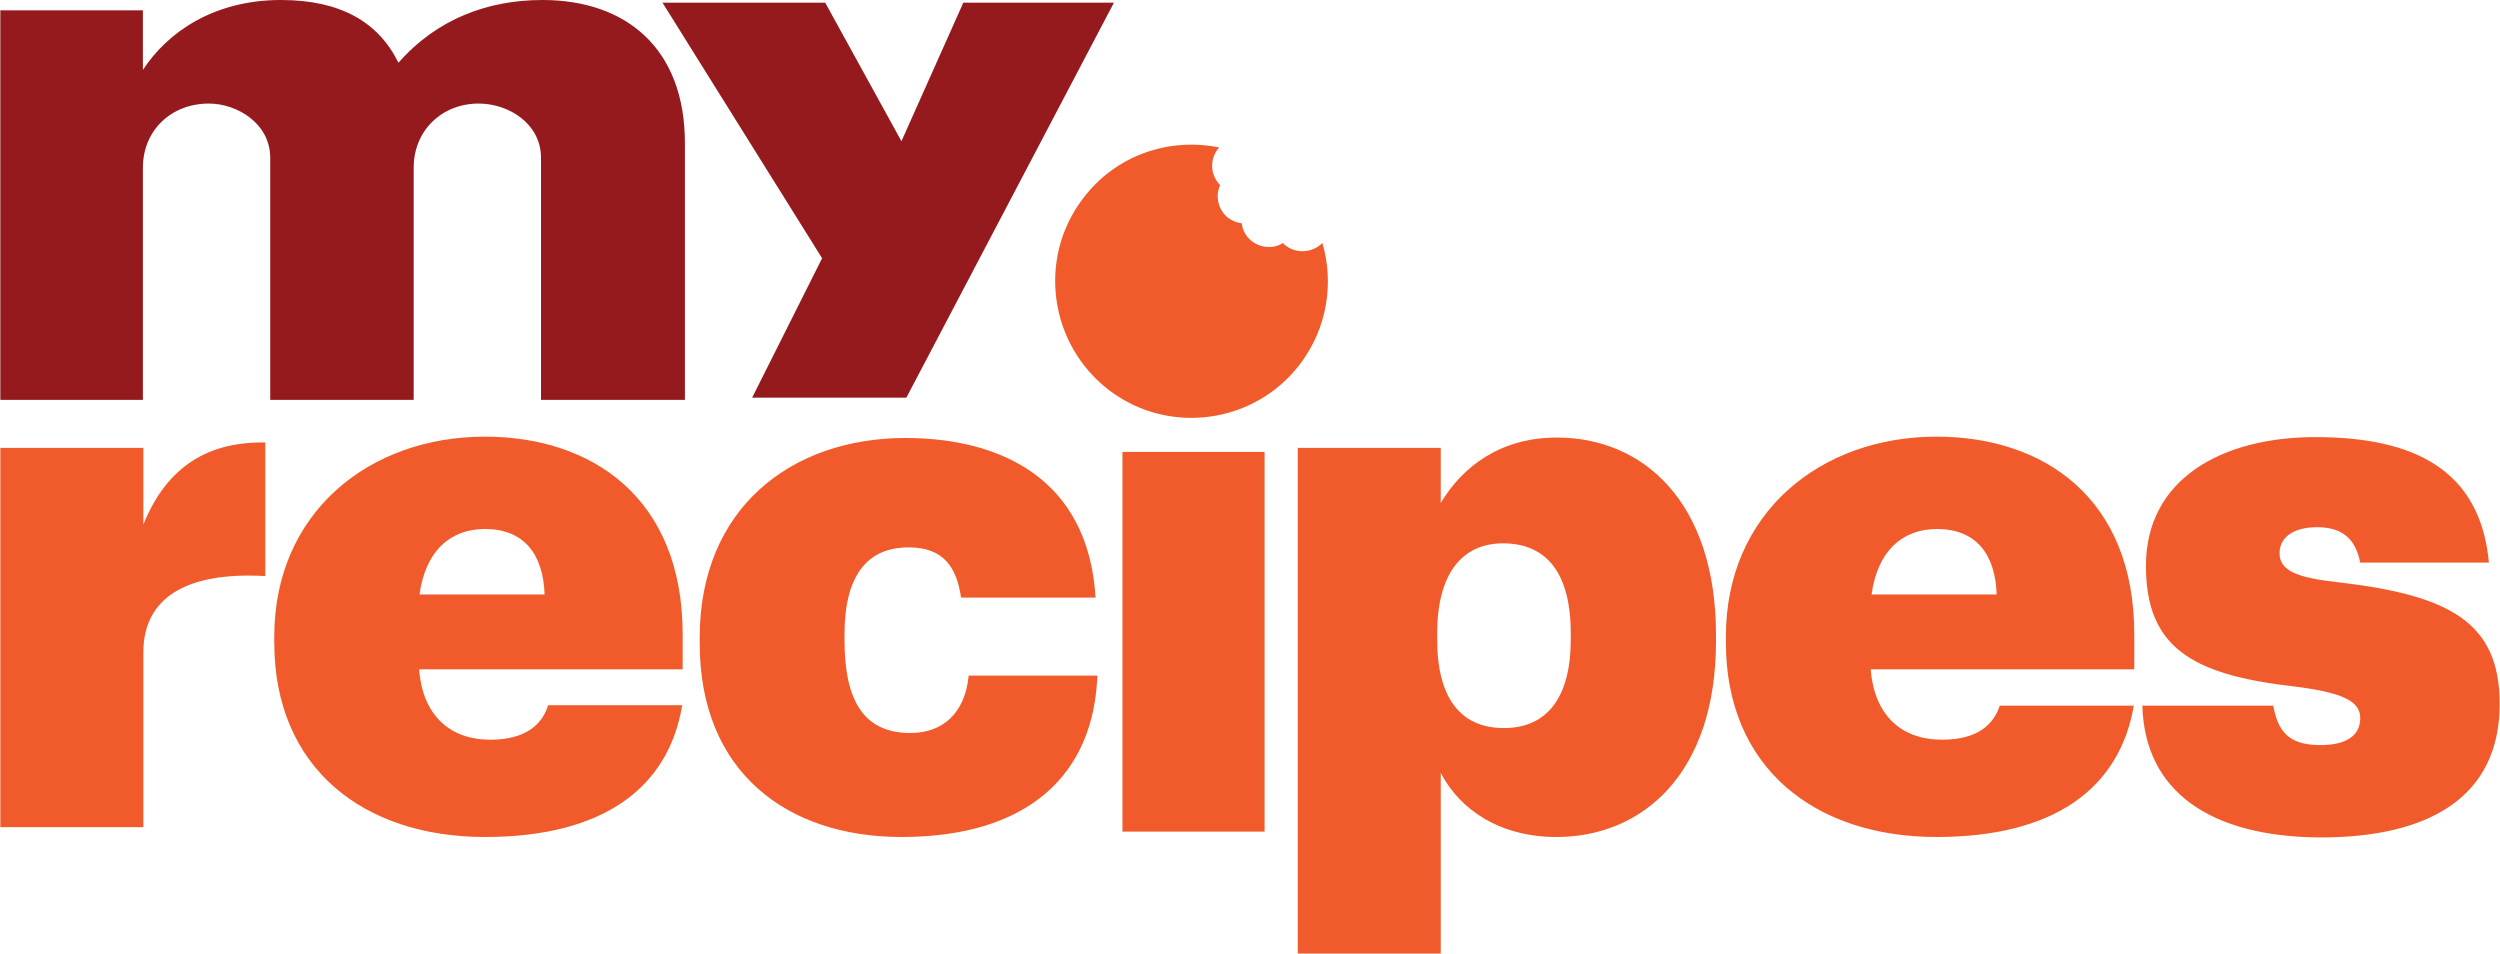
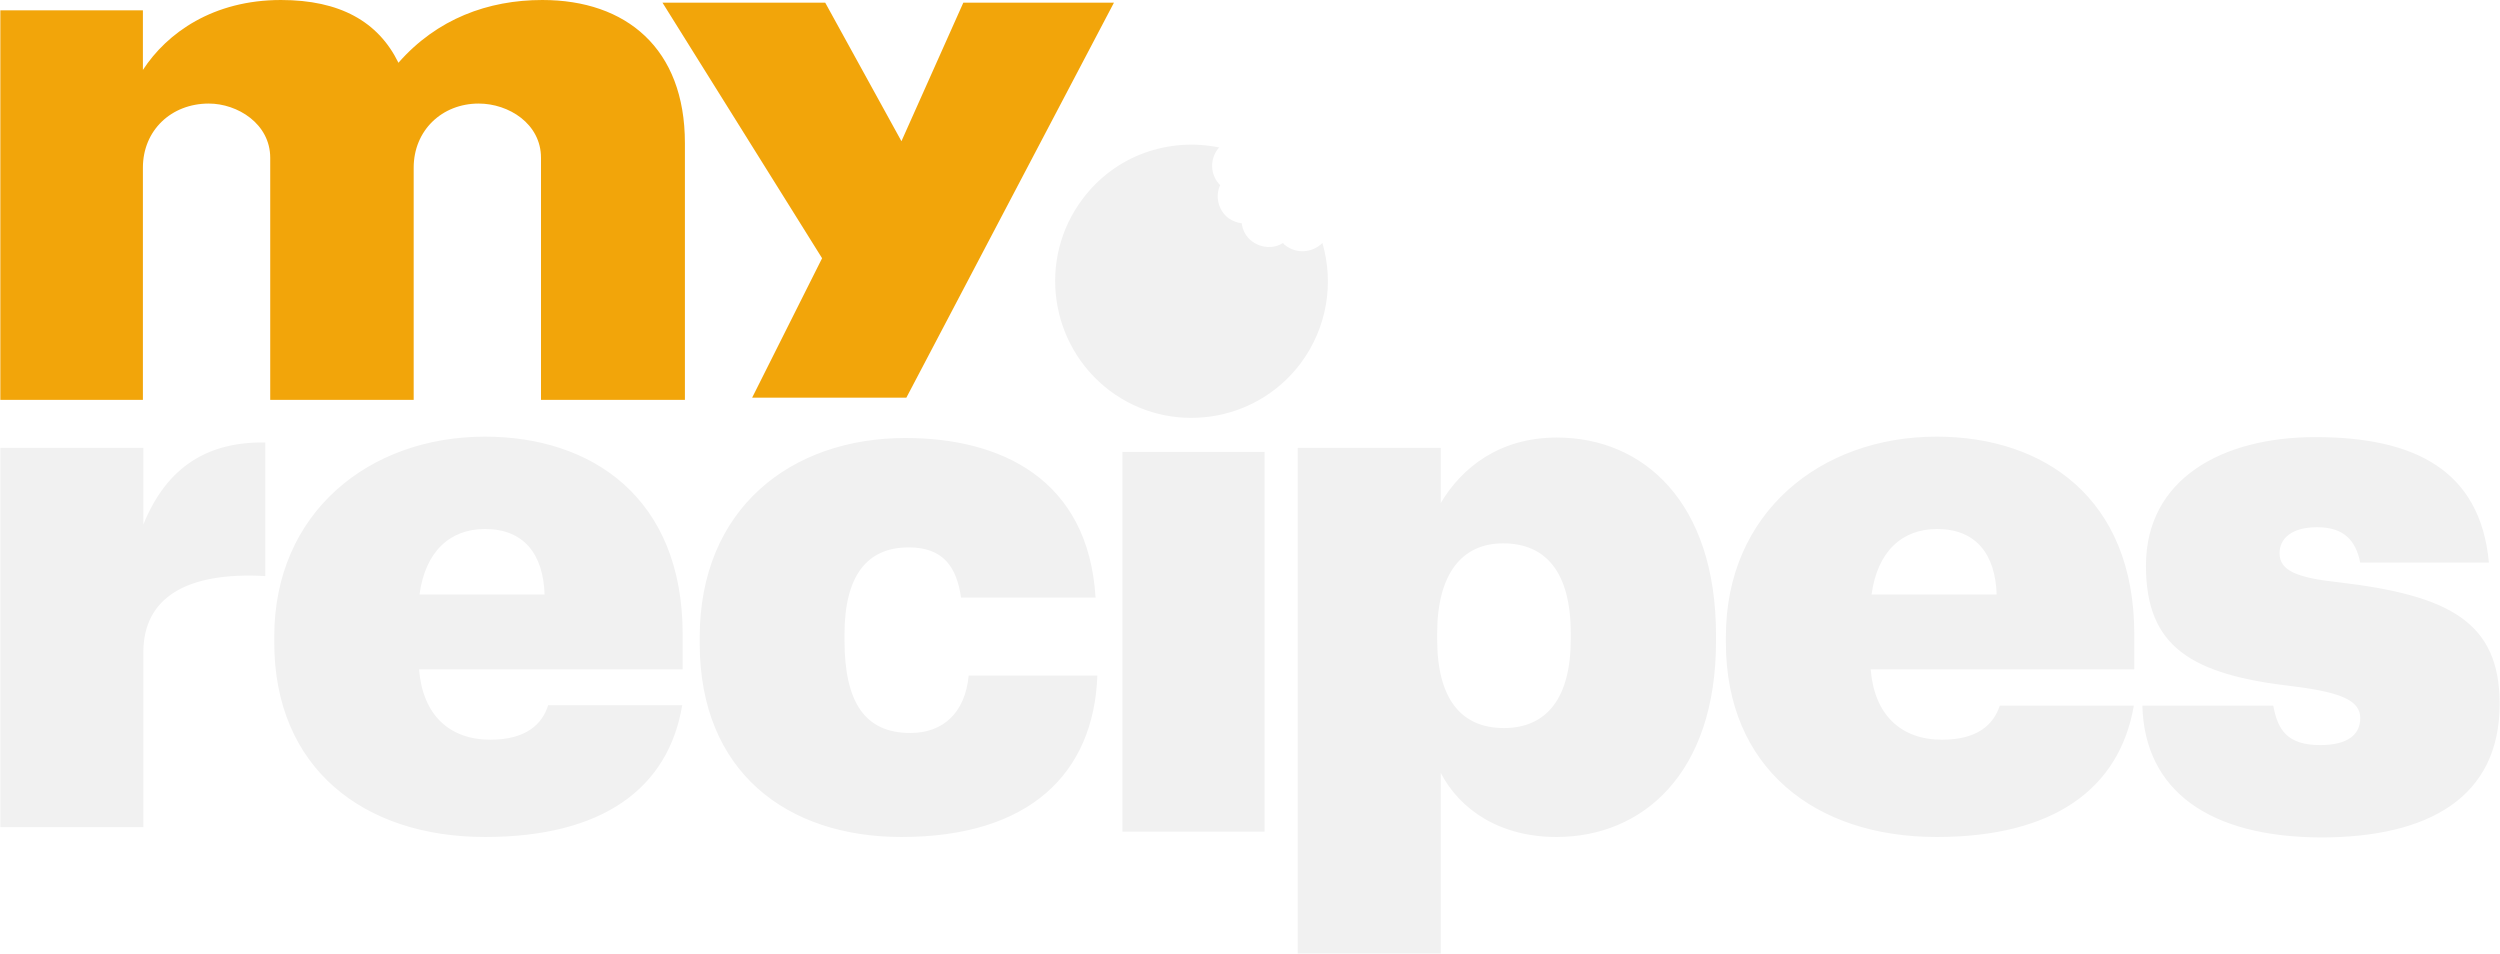
<svg xmlns="http://www.w3.org/2000/svg" id="Layer_1" viewBox="0 0 557.5 212.8" width="2500" height="954">
-   <style>.st0{fill:#f15b2b}.st1{fill:#951a1d}</style>
+   <style>.st0{fill:#f1f1f1}.st1{fill:#F2A50A}</style>
  <path class="st0" d="M250.3 100.8H282v84.7h-31.7z" />
  <path class="st1" d="M0 2.3h31.8v13.3C37.2 7.3 47.5 0 62.6 0c13.1 0 21.7 4.8 26.2 14 8.6-9.8 20-14 32.1-14 18.7 0 31.8 10.8 31.8 31.9v57.3h-32.1v-54c0-7.6-7.2-12.1-13.9-12.1-8.2 0-14.5 6-14.5 14.3v51.8h-32v-54c0-7.6-7.3-12.1-13.7-12.1-8.4 0-14.7 6-14.7 14.3v51.8H0V2.3z" />
  <path class="st0" d="M0 99.9h31.9V117c5.3-13.1 14.6-18.5 27.2-18.3v29.8c-17.7-1-27.2 4.9-27.2 17v39H0V99.9zM93.5 132.6c1.3-9.6 6.8-14.6 14.6-14.6 8.6 0 13 5.5 13.3 14.6H93.5zm-.1 16.7h58.8v-7.8c0-30.5-20.3-44.1-44.1-44.1-25.9 0-47 17-47 44.6v1.3c0 28 19.9 43.4 47 43.4 26.2 0 40.9-10.8 44-29.4h-29.9c-1.3 4.2-4.9 7.7-12.9 7.7-9.1 0-15.1-5.5-15.9-15.7M156 143.5v-1.3c0-28.8 20.4-44.5 45.9-44.5 21.2 0 40.8 9.1 42.4 35.6h-30c-1-6.8-3.9-11.2-11.7-11.2-9.4 0-14.3 6.5-14.3 19.4v1.3c0 13.8 4.5 20.7 14.7 20.7 7.3 0 12.2-4.5 13-12.8h28.7c-.8 21.9-15.2 36-43.7 36-25.4 0-45-14.4-45-43.2M350.3 142.6v-1.3c0-13.6-5.5-20.1-15.1-20.1-9.4 0-14.7 7.1-14.7 20.1v1.3c0 13.1 5.2 19.8 14.9 19.8 9.6 0 14.9-6.8 14.9-19.8m-60.9-42.7h31.9v12.3c4.7-7.9 13.1-14.6 25.9-14.6 19.3 0 35.5 14.4 35.5 44.1v1.3c0 29.6-16.4 43.7-35.6 43.7-12.5 0-21.5-6-25.8-14.3v40.3h-31.9V99.9zM417.4 132.6c1.3-9.6 6.8-14.6 14.6-14.6 8.6 0 13 5.5 13.3 14.6h-27.9zm-.2 16.7H476v-7.8c0-30.5-20.3-44.1-44.1-44.1-25.9 0-47 17-47 44.6v1.3c0 28 19.9 43.4 47 43.4 26.2 0 40.8-10.8 44-29.3H446c-1.4 4.2-4.9 7.6-12.9 7.6-9.1 0-15.1-5.5-15.9-15.7M477.8 157.4H507c1 5.5 3.2 8.8 10.5 8.8 6.2 0 8.9-2.4 8.9-6 0-3.7-3.6-5.7-14.9-7.1-22.8-2.6-32.9-8.8-32.9-26.9 0-19.4 17-28.7 37.8-28.7 22 0 36.8 7.3 38.7 28h-28.7c-1-5-3.7-7.9-9.6-7.9-5.8 0-8.4 2.6-8.4 5.8 0 3.9 3.9 5.5 13.3 6.5 24.5 2.9 35.8 8.8 35.8 27.1 0 20.9-15.9 29.8-39.9 29.8-24.7-.1-39.3-10.3-39.8-29.4" />
  <path class="st1" d="M183.3 57.6L147.7.6H184l17 30.9L214.8.6h33.6l-46.3 88.1h-34.4z" />
  <g>
    <path class="st0" d="M247.4 87.1c13.4 10.1 32.5 7.4 42.6-6 6-8 7.5-18 4.9-26.9-2.2 2.2-5.8 2.5-8.3.5-.2-.1-.3-.3-.5-.5-2 1.3-4.7 1.2-6.8-.3-1.4-1-2.2-2.5-2.4-4.1-1-.1-2-.5-2.9-1.1-2.3-1.7-3.1-4.9-1.9-7.4-2.2-2.2-2.4-5.6-.5-8.1l.3-.3c-11.2-2.3-23.2 1.7-30.5 11.5-10.1 13.4-7.4 32.5 6 42.7" />
  </g>
</svg>
